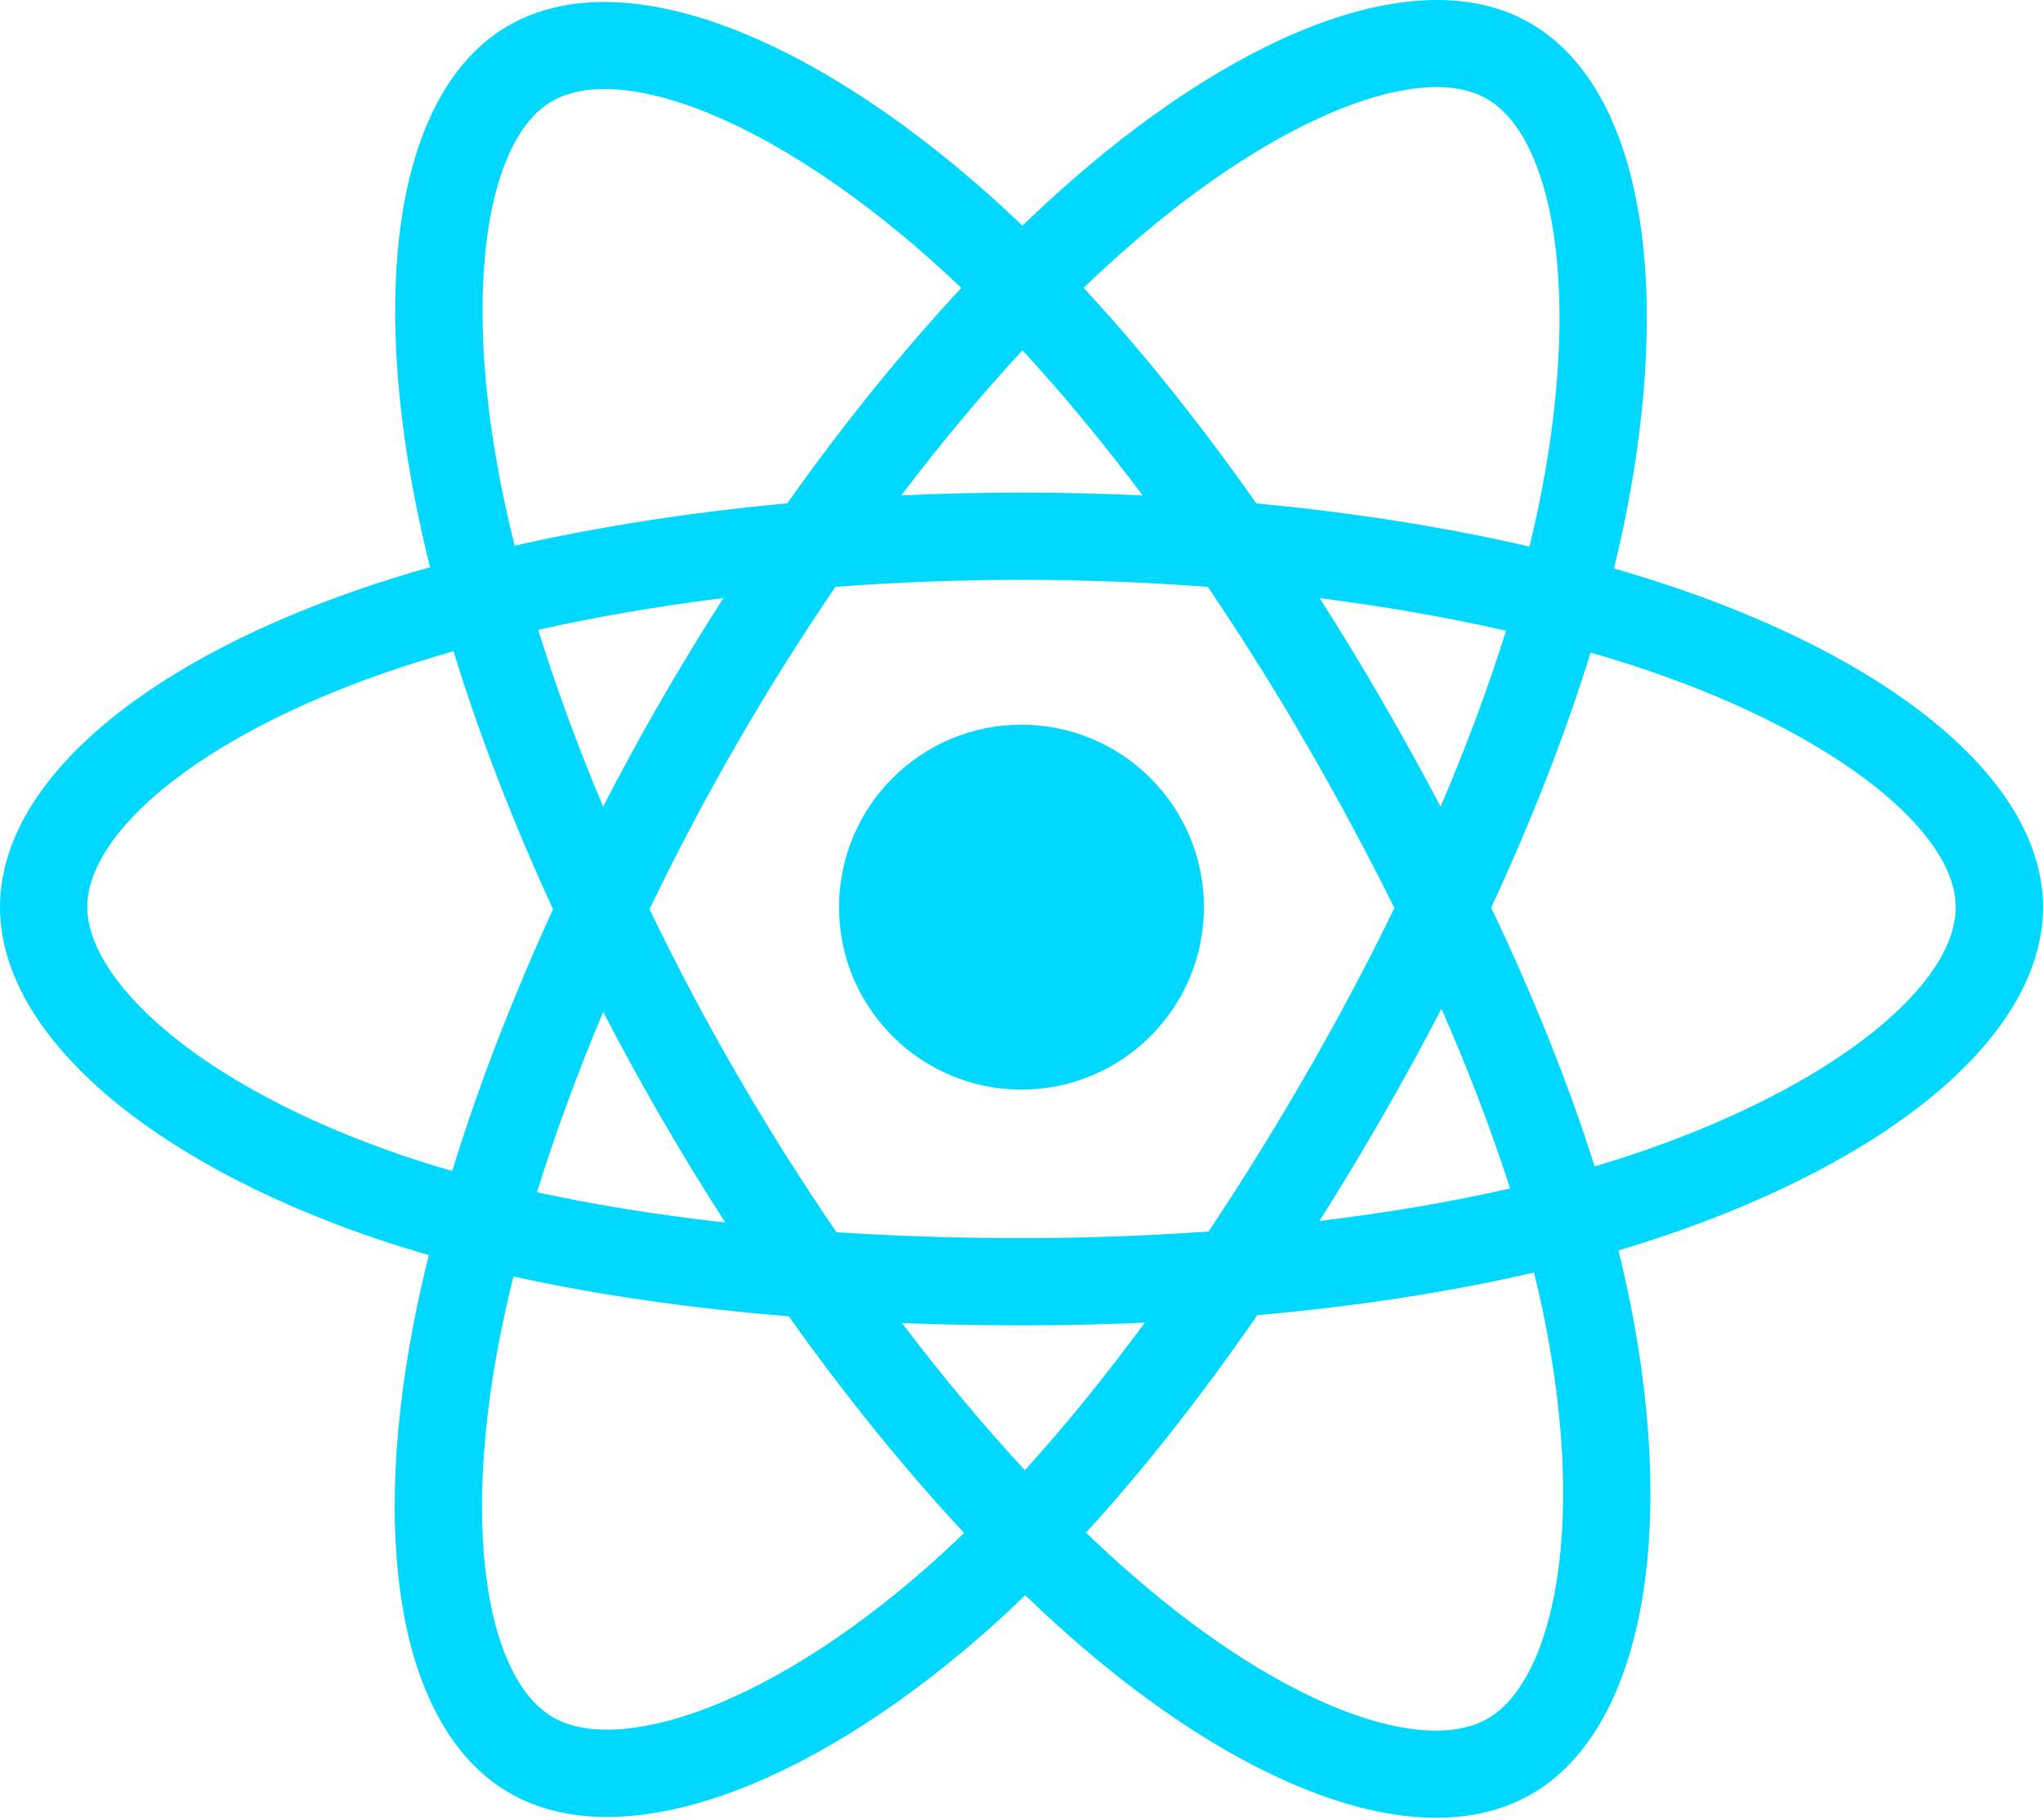
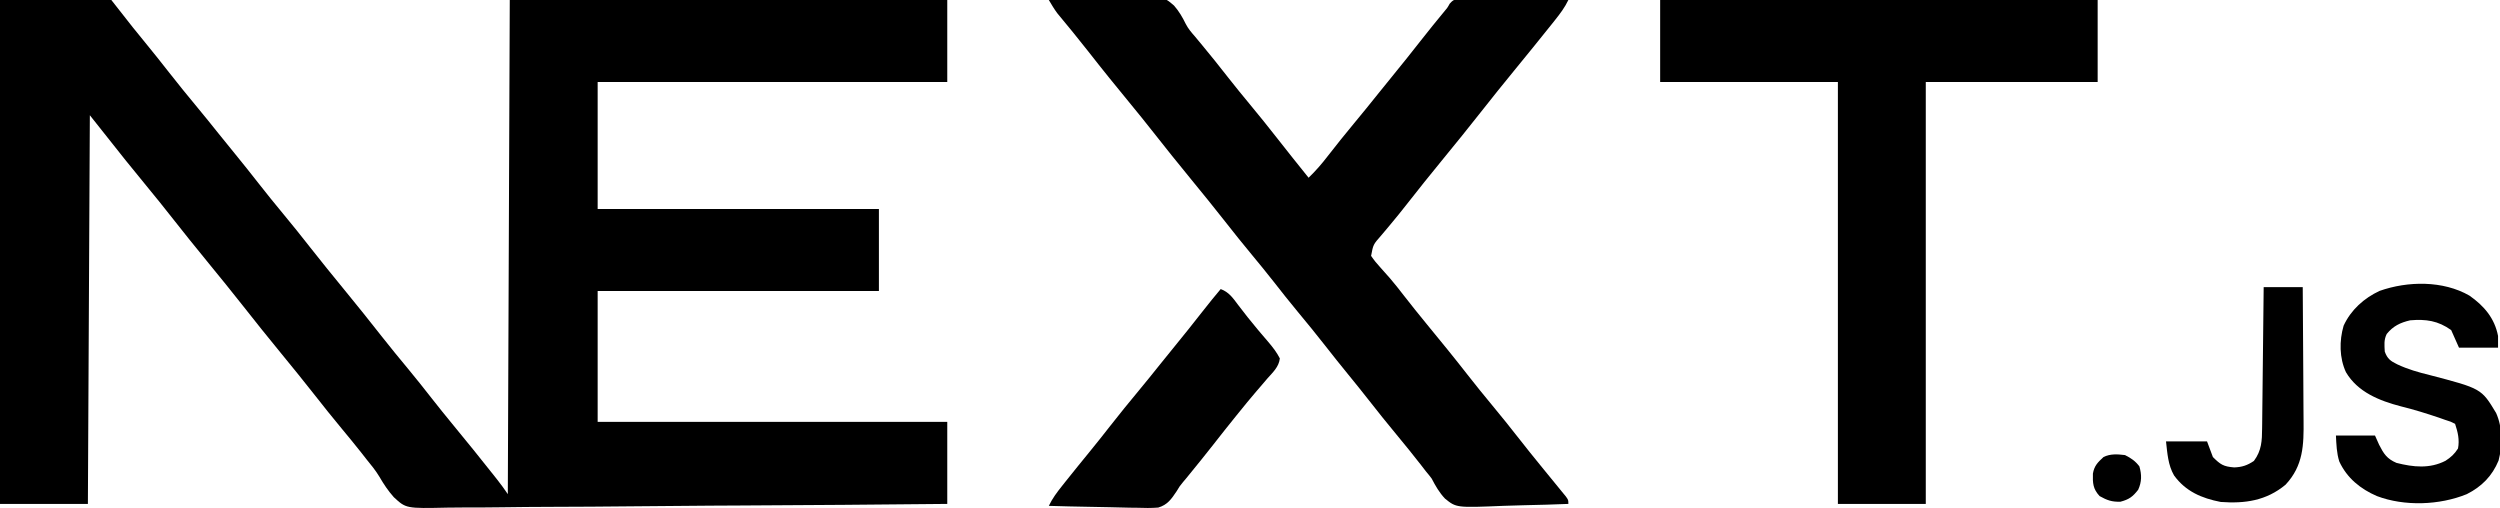
- <svg xmlns="http://www.w3.org/2000/svg" aria-hidden="true" role="img" class="iconify iconify--logos" width="35.93" height="32" preserveAspectRatio="xMidYMid meet" viewBox="0 0 256 228">
-   <path fill="#00D8FF" d="M210.483 73.824a171.49 171.49 0 0 0-8.24-2.597c.465-1.9.893-3.777 1.273-5.621c6.238-30.281 2.16-54.676-11.769-62.708c-13.355-7.7-35.196.329-57.254 19.526a171.23 171.23 0 0 0-6.375 5.848a155.866 155.866 0 0 0-4.241-3.917C100.759 3.829 77.587-4.822 63.673 3.233C50.33 10.957 46.379 33.89 51.995 62.588a170.974 170.974 0 0 0 1.892 8.48c-3.28.932-6.445 1.924-9.474 2.98C17.309 83.498 0 98.307 0 113.668c0 15.865 18.582 31.778 46.812 41.427a145.52 145.52 0 0 0 6.921 2.165a167.467 167.467 0 0 0-2.01 9.138c-5.354 28.2-1.173 50.591 12.134 58.266c13.744 7.926 36.812-.22 59.273-19.855a145.567 145.567 0 0 0 5.342-4.923a168.064 168.064 0 0 0 6.92 6.314c21.758 18.722 43.246 26.282 56.54 18.586c13.731-7.949 18.194-32.003 12.4-61.268a145.016 145.016 0 0 0-1.535-6.842c1.62-.48 3.21-.974 4.76-1.488c29.348-9.723 48.443-25.443 48.443-41.52c0-15.417-17.868-30.326-45.517-39.844Zm-6.365 70.984c-1.4.463-2.836.91-4.3 1.345c-3.24-10.257-7.612-21.163-12.963-32.432c5.106-11 9.31-21.767 12.459-31.957c2.619.758 5.16 1.557 7.61 2.4c23.69 8.156 38.14 20.213 38.14 29.504c0 9.896-15.606 22.743-40.946 31.14Zm-10.514 20.834c2.562 12.94 2.927 24.64 1.23 33.787c-1.524 8.219-4.59 13.698-8.382 15.893c-8.067 4.67-25.32-1.4-43.927-17.412a156.726 156.726 0 0 1-6.437-5.87c7.214-7.889 14.423-17.06 21.459-27.246c12.376-1.098 24.068-2.894 34.671-5.345a134.17 134.17 0 0 1 1.386 6.193ZM87.276 214.515c-7.882 2.783-14.16 2.863-17.955.675c-8.075-4.657-11.432-22.636-6.853-46.752a156.923 156.923 0 0 1 1.869-8.499c10.486 2.32 22.093 3.988 34.498 4.994c7.084 9.967 14.501 19.128 21.976 27.15a134.668 134.668 0 0 1-4.877 4.492c-9.933 8.682-19.886 14.842-28.658 17.94ZM50.35 144.747c-12.483-4.267-22.792-9.812-29.858-15.863c-6.35-5.437-9.555-10.836-9.555-15.216c0-9.322 13.897-21.212 37.076-29.293c2.813-.98 5.757-1.905 8.812-2.773c3.204 10.42 7.406 21.315 12.477 32.332c-5.137 11.18-9.399 22.249-12.634 32.792a134.718 134.718 0 0 1-6.318-1.979Zm12.378-84.26c-4.811-24.587-1.616-43.134 6.425-47.789c8.564-4.958 27.502 2.111 47.463 19.835a144.318 144.318 0 0 1 3.841 3.545c-7.438 7.987-14.787 17.08-21.808 26.988c-12.04 1.116-23.565 2.908-34.161 5.309a160.342 160.342 0 0 1-1.76-7.887Zm110.427 27.268a347.8 347.8 0 0 0-7.785-12.803c8.168 1.033 15.994 2.404 23.343 4.08c-2.206 7.072-4.956 14.465-8.193 22.045a381.151 381.151 0 0 0-7.365-13.322Zm-45.032-43.861c5.044 5.465 10.096 11.566 15.065 18.186a322.04 322.04 0 0 0-30.257-.006c4.974-6.559 10.069-12.652 15.192-18.18ZM82.802 87.83a323.167 323.167 0 0 0-7.227 13.238c-3.184-7.553-5.909-14.98-8.134-22.152c7.304-1.634 15.093-2.97 23.209-3.984a321.524 321.524 0 0 0-7.848 12.897Zm8.081 65.352c-8.385-.936-16.291-2.203-23.593-3.793c2.26-7.3 5.045-14.885 8.298-22.6a321.187 321.187 0 0 0 7.257 13.246c2.594 4.48 5.28 8.868 8.038 13.147Zm37.542 31.03c-5.184-5.592-10.354-11.779-15.403-18.433c4.902.192 9.899.29 14.978.29c5.218 0 10.376-.117 15.453-.343c-4.985 6.774-10.018 12.97-15.028 18.486Zm52.198-57.817c3.422 7.8 6.306 15.345 8.596 22.52c-7.422 1.694-15.436 3.058-23.88 4.071a382.417 382.417 0 0 0 7.859-13.026a347.403 347.403 0 0 0 7.425-13.565Zm-16.898 8.101a358.557 358.557 0 0 1-12.281 19.815a329.4 329.4 0 0 1-23.444.823c-7.967 0-15.716-.248-23.178-.732a310.202 310.202 0 0 1-12.513-19.846h.001a307.41 307.41 0 0 1-10.923-20.627a310.278 310.278 0 0 1 10.89-20.637l-.001.001a307.318 307.318 0 0 1 12.413-19.761c7.613-.576 15.42-.876 23.31-.876H128c7.926 0 15.743.303 23.354.883a329.357 329.357 0 0 1 12.335 19.695a358.489 358.489 0 0 1 11.036 20.54a329.472 329.472 0 0 1-11 20.722Zm22.56-122.124c8.572 4.944 11.906 24.881 6.52 51.026c-.344 1.668-.73 3.367-1.15 5.09c-10.622-2.452-22.155-4.275-34.23-5.408c-7.034-10.017-14.323-19.124-21.64-27.008a160.789 160.789 0 0 1 5.888-5.4c18.9-16.447 36.564-22.941 44.612-18.3ZM128 90.808c12.625 0 22.86 10.235 22.86 22.86s-10.235 22.86-22.86 22.86s-22.86-10.235-22.86-22.86s10.235-22.86 22.86-22.86Z" />
+ <svg xmlns="http://www.w3.org/2000/svg" version="1.1" width="1280" height="260">
+   <path d="M0 0 C18.81 0 37.62 0 57 0 C60.63 4.62 64.26 9.24 68 14 C70.159 16.674 72.321 19.343 74.5 22 C78.533 26.938 82.518 31.908 86.438 36.938 C91.192 43.034 96.09 49.005 101.017 54.962 C104.684 59.397 108.311 63.858 111.891 68.363 C114.675 71.844 117.496 75.295 120.312 78.75 C124.406 83.774 128.454 88.827 132.438 93.938 C136.539 99.198 140.746 104.363 145 109.5 C149.714 115.193 154.346 120.938 158.891 126.766 C164.488 133.93 170.252 140.958 176 148 C182.66 156.16 189.289 164.335 195.766 172.641 C200.014 178.064 204.404 183.365 208.797 188.67 C213.003 193.759 217.111 198.913 221.172 204.118 C224.575 208.474 228.051 212.765 231.562 217.035 C238.849 225.898 246.092 234.796 253.188 243.812 C253.874 244.683 253.874 244.683 254.574 245.572 C256.478 248.001 258.287 250.43 260 253 C260.33 169.51 260.66 86.02 261 0 C334.92 0 408.84 0 485 0 C485 13.86 485 27.72 485 42 C425.93 42 366.86 42 306 42 C306 63.45 306 84.9 306 107 C353.52 107 401.04 107 450 107 C450 120.86 450 134.72 450 149 C402.48 149 354.96 149 306 149 C306 171.11 306 193.22 306 216 C365.07 216 424.14 216 485 216 C485 229.86 485 243.72 485 258 C449.679 258.362 414.358 258.648 379.035 258.817 C374.861 258.837 370.687 258.858 366.512 258.879 C365.681 258.883 364.851 258.887 363.994 258.892 C350.555 258.961 337.118 259.087 323.679 259.234 C309.881 259.384 296.083 259.473 282.283 259.505 C273.774 259.527 265.268 259.596 256.759 259.727 C250.917 259.812 245.077 259.837 239.234 259.816 C235.865 259.806 232.506 259.83 229.137 259.907 C207.918 260.371 207.918 260.371 201.635 254.56 C198.727 251.296 196.401 247.81 194.221 244.03 C192.287 240.814 189.927 237.967 187.562 235.062 C186.666 233.92 185.771 232.775 184.879 231.629 C181.651 227.532 178.326 223.517 175 219.5 C170.286 213.807 165.654 208.062 161.109 202.234 C155.512 195.07 149.748 188.042 144 181 C137.318 172.814 130.666 164.611 124.159 156.284 C118.54 149.109 112.763 142.06 107 135 C100.223 126.697 93.479 118.376 86.878 109.933 C83.456 105.562 79.964 101.253 76.438 96.965 C68.294 87.06 60.233 77.094 52.34 66.988 C50.244 64.312 48.124 61.655 46 59 C45.67 124.67 45.34 190.34 45 258 C30.15 258 15.3 258 0 258 C0 172.86 0 87.72 0 0 Z " fill="#000000" transform="translate(0,0)" />
+   <path d="M0 0 C7.631 -0.326 15.262 -0.574 22.899 -0.725 C26.447 -0.798 29.99 -0.896 33.535 -1.056 C58.354 -2.145 58.354 -2.145 64.126 2.88 C66.642 5.743 68.45 8.858 70.114 12.275 C71.344 14.671 72.975 16.579 74.75 18.594 C75.559 19.568 75.559 19.568 76.385 20.562 C76.918 21.202 77.451 21.841 78 22.5 C82.695 28.164 87.298 33.886 91.816 39.691 C95.465 44.361 99.22 48.936 103 53.5 C107.725 59.207 112.375 64.96 116.933 70.801 C122.225 77.585 127.615 84.29 133 91 C136.656 87.48 139.852 83.782 142.938 79.75 C147.261 74.171 151.688 68.688 156.188 63.25 C160.465 58.078 164.715 52.891 168.891 47.637 C171.119 44.851 173.37 42.086 175.624 39.321 C180.846 32.916 186.012 26.474 191.099 19.96 C194.706 15.351 198.395 10.816 202.125 6.305 C204.006 4.107 204.006 4.107 205.257 1.884 C207 0 207 0 209.601 -0.481 C211.163 -0.468 211.163 -0.468 212.757 -0.454 C214.528 -0.454 214.528 -0.454 216.335 -0.453 C217.61 -0.433 218.886 -0.412 220.199 -0.391 C222.157 -0.382 222.157 -0.382 224.155 -0.373 C227.622 -0.358 231.089 -0.319 234.556 -0.275 C238.095 -0.234 241.635 -0.215 245.174 -0.195 C252.116 -0.152 259.058 -0.084 266 0 C264.186 3.812 261.813 6.966 259.188 10.25 C258.704 10.86 258.22 11.47 257.722 12.098 C251.331 20.137 244.828 28.085 238.334 36.041 C232.668 42.985 227.019 49.938 221.5 57 C214.9 65.446 208.112 73.738 201.334 82.041 C195.216 89.539 189.123 97.05 183.186 104.692 C180.664 107.926 178.092 111.107 175.461 114.254 C174.865 114.971 174.269 115.689 173.654 116.428 C172.494 117.82 171.326 119.205 170.15 120.584 C166.084 125.202 166.084 125.202 165 131 C166.508 133.229 167.931 134.994 169.75 136.938 C170.776 138.088 171.799 139.24 172.82 140.395 C173.349 140.987 173.878 141.58 174.423 142.19 C176.94 145.078 179.281 148.096 181.625 151.125 C185.539 156.151 189.516 161.115 193.562 166.035 C200.606 174.602 207.618 183.191 214.438 191.938 C218.54 197.197 222.746 202.362 227 207.5 C231.711 213.189 236.34 218.928 240.88 224.753 C244.428 229.297 248.046 233.78 251.688 238.25 C252.235 238.923 252.783 239.596 253.347 240.29 C255.758 243.253 258.174 246.213 260.602 249.164 C261.331 250.059 262.061 250.953 262.812 251.875 C263.438 252.636 264.063 253.396 264.707 254.18 C266 256 266 256 266 258 C258.499 258.303 250.998 258.533 243.492 258.674 C240.005 258.741 236.522 258.832 233.037 258.981 C208.653 259.992 208.653 259.992 202.845 255.286 C199.903 252.189 197.972 248.771 196 245 C195.038 243.729 194.049 242.476 193.012 241.266 C192.245 240.27 191.478 239.275 190.688 238.25 C186.55 232.922 182.304 227.694 178 222.5 C173.287 216.809 168.655 211.067 164.113 205.238 C160.631 200.779 157.078 196.383 153.5 192 C149.468 187.061 145.482 182.092 141.562 177.062 C136.879 171.057 132.049 165.181 127.192 159.317 C123.107 154.375 119.121 149.368 115.184 144.309 C111.535 139.639 107.78 135.064 104 130.5 C99.286 124.807 94.654 119.062 90.109 113.234 C84.512 106.07 78.748 99.042 73 92 C66.223 83.697 59.479 75.376 52.878 66.933 C49.456 62.562 45.964 58.253 42.438 53.965 C34.922 44.823 27.459 35.643 20.182 26.31 C17.667 23.092 15.118 19.906 12.531 16.746 C11.944 16.029 11.357 15.311 10.752 14.572 C9.613 13.184 8.471 11.799 7.326 10.416 C6.806 9.782 6.286 9.149 5.75 8.496 C5.291 7.941 4.832 7.386 4.359 6.814 C2.729 4.638 1.386 2.337 0 0 Z " fill="#000000" transform="translate(537,0)" />
+   <path d="M0 0 C73.92 0 147.84 0 224 0 C224 13.86 224 27.72 224 42 C194.96 42 165.92 42 136 42 C136 113.28 136 184.56 136 258 C121.15 258 106.3 258 91 258 C91 186.72 91 115.44 91 42 C60.97 42 30.94 42 0 42 C0 28.14 0 14.28 0 0 Z " fill="#000000" transform="translate(850,0)" />
+   <path d="M0 0 C4.194 1.536 6.297 4.608 8.875 8.062 C12.098 12.295 15.361 16.468 18.797 20.531 C19.433 21.285 20.068 22.039 20.723 22.816 C21.972 24.292 23.228 25.761 24.492 27.225 C26.735 29.889 28.694 32.402 30.281 35.508 C29.789 39.872 26.708 42.612 23.875 45.812 C22.574 47.335 21.273 48.859 19.973 50.383 C19.308 51.153 18.643 51.923 17.958 52.716 C15.011 56.154 12.159 59.666 9.312 63.188 C8.508 64.178 8.508 64.178 7.687 65.189 C3.796 69.987 -0.028 74.835 -3.83 79.703 C-7.901 84.903 -12.058 90.03 -16.234 95.145 C-16.738 95.762 -17.242 96.379 -17.762 97.016 C-18.259 97.605 -18.755 98.194 -19.267 98.801 C-21.062 100.996 -21.062 100.996 -22.585 103.542 C-25.239 107.528 -27.276 110.494 -31.993 111.878 C-35.597 112.156 -39.075 112.126 -42.688 111.977 C-43.986 111.962 -45.284 111.948 -46.622 111.934 C-50.05 111.896 -53.473 111.798 -56.899 111.687 C-60.405 111.584 -63.911 111.539 -67.418 111.488 C-74.28 111.381 -81.14 111.211 -88 111 C-86.186 107.188 -83.813 104.034 -81.188 100.75 C-80.705 100.142 -80.223 99.533 -79.727 98.906 C-75.474 93.555 -71.158 88.257 -66.836 82.962 C-63.363 78.699 -59.943 74.4 -56.562 70.062 C-51.808 63.966 -46.91 57.995 -41.983 52.038 C-38.316 47.603 -34.689 43.142 -31.109 38.637 C-28.881 35.851 -26.629 33.085 -24.375 30.32 C-19.082 23.827 -13.836 17.303 -8.69 10.692 C-5.862 7.066 -2.959 3.519 0 0 Z " fill="#000000" transform="translate(625,148)" />
+   <path d="M0 0 C7.467 5.226 12.889 11.542 14.645 20.645 C14.645 22.625 14.645 24.605 14.645 26.645 C8.045 26.645 1.445 26.645 -5.355 26.645 C-6.675 23.675 -7.995 20.705 -9.355 17.645 C-16.094 12.831 -22.263 11.964 -30.355 12.645 C-35.367 13.808 -39.066 15.566 -42.355 19.645 C-43.868 22.669 -43.528 25.307 -43.355 28.645 C-42.045 32.334 -40.387 33.524 -36.91 35.207 C-31.576 37.712 -26.188 39.245 -20.48 40.645 C6.12 47.589 6.12 47.589 13.645 60.082 C16.997 67.514 16.95 76.636 14.91 84.461 C11.633 92.398 6.244 97.818 -1.355 101.645 C-15.283 107.333 -33.227 107.983 -47.355 102.645 C-55.797 99.015 -62.747 93.372 -66.645 84.91 C-68.01 80.558 -68.129 76.183 -68.355 71.645 C-61.755 71.645 -55.155 71.645 -48.355 71.645 C-47.654 73.212 -46.953 74.78 -46.23 76.395 C-43.876 81 -42.257 83.544 -37.355 85.645 C-28.749 87.831 -20.367 88.728 -12.254 84.566 C-9.446 82.741 -7.651 81.112 -5.855 78.27 C-5.006 73.809 -5.938 69.897 -7.355 65.645 C-9.566 64.51 -9.566 64.51 -12.355 63.645 C-13.96 63.076 -13.96 63.076 -15.598 62.496 C-22.046 60.319 -28.433 58.334 -35.043 56.707 C-46.095 53.834 -57.228 49.399 -63.23 39.207 C-66.626 31.88 -66.687 23.124 -64.418 15.395 C-60.696 7.308 -53.959 1.279 -46.008 -2.418 C-31.58 -7.518 -13.505 -7.772 0 0 Z " fill="#000000" transform="translate(1264.355,151.3555)" />
+   <path d="M0 0 C6.6 0 13.2 0 20 0 C20.091 10.91 20.164 21.82 20.207 32.73 C20.228 37.797 20.256 42.863 20.302 47.93 C20.345 52.825 20.369 57.72 20.38 62.616 C20.387 64.478 20.401 66.339 20.423 68.201 C20.564 80.826 20.313 91.446 11.195 101.176 C1.334 109.37 -9.602 110.911 -22 110 C-31.753 108.108 -39.925 104.606 -45.875 96.438 C-48.988 91.061 -49.304 85.076 -50 79 C-43.07 79 -36.14 79 -29 79 C-28.01 81.64 -27.02 84.28 -26 87 C-22.135 90.865 -20.605 91.871 -15.125 92.312 C-11.121 92.193 -8.366 91.27 -5 89 C-1.025 83.654 -0.846 78.683 -0.795 72.202 C-0.785 71.421 -0.775 70.64 -0.765 69.836 C-0.733 67.26 -0.708 64.685 -0.684 62.109 C-0.663 60.321 -0.642 58.534 -0.621 56.746 C-0.565 52.044 -0.516 47.342 -0.468 42.64 C-0.418 37.841 -0.362 33.042 -0.307 28.242 C-0.199 18.828 -0.098 9.414 0 0 Z " fill="#000000" transform="translate(1159,147)" />
+   <path d="M0 0 C3.185 1.621 5.221 2.973 7.375 5.812 C8.599 10.096 8.599 13.682 6.75 17.75 C3.976 21.317 2.105 22.708 -2.312 23.875 C-6.725 24.025 -9.161 23.141 -13 21 C-16.431 17.289 -16.56 14.372 -16.43 9.48 C-15.733 5.456 -13.961 3.749 -11 1 C-7.528 -0.736 -3.796 -0.466 0 0 Z " fill="#000000" transform="translate(1088,233)" />
</svg>
